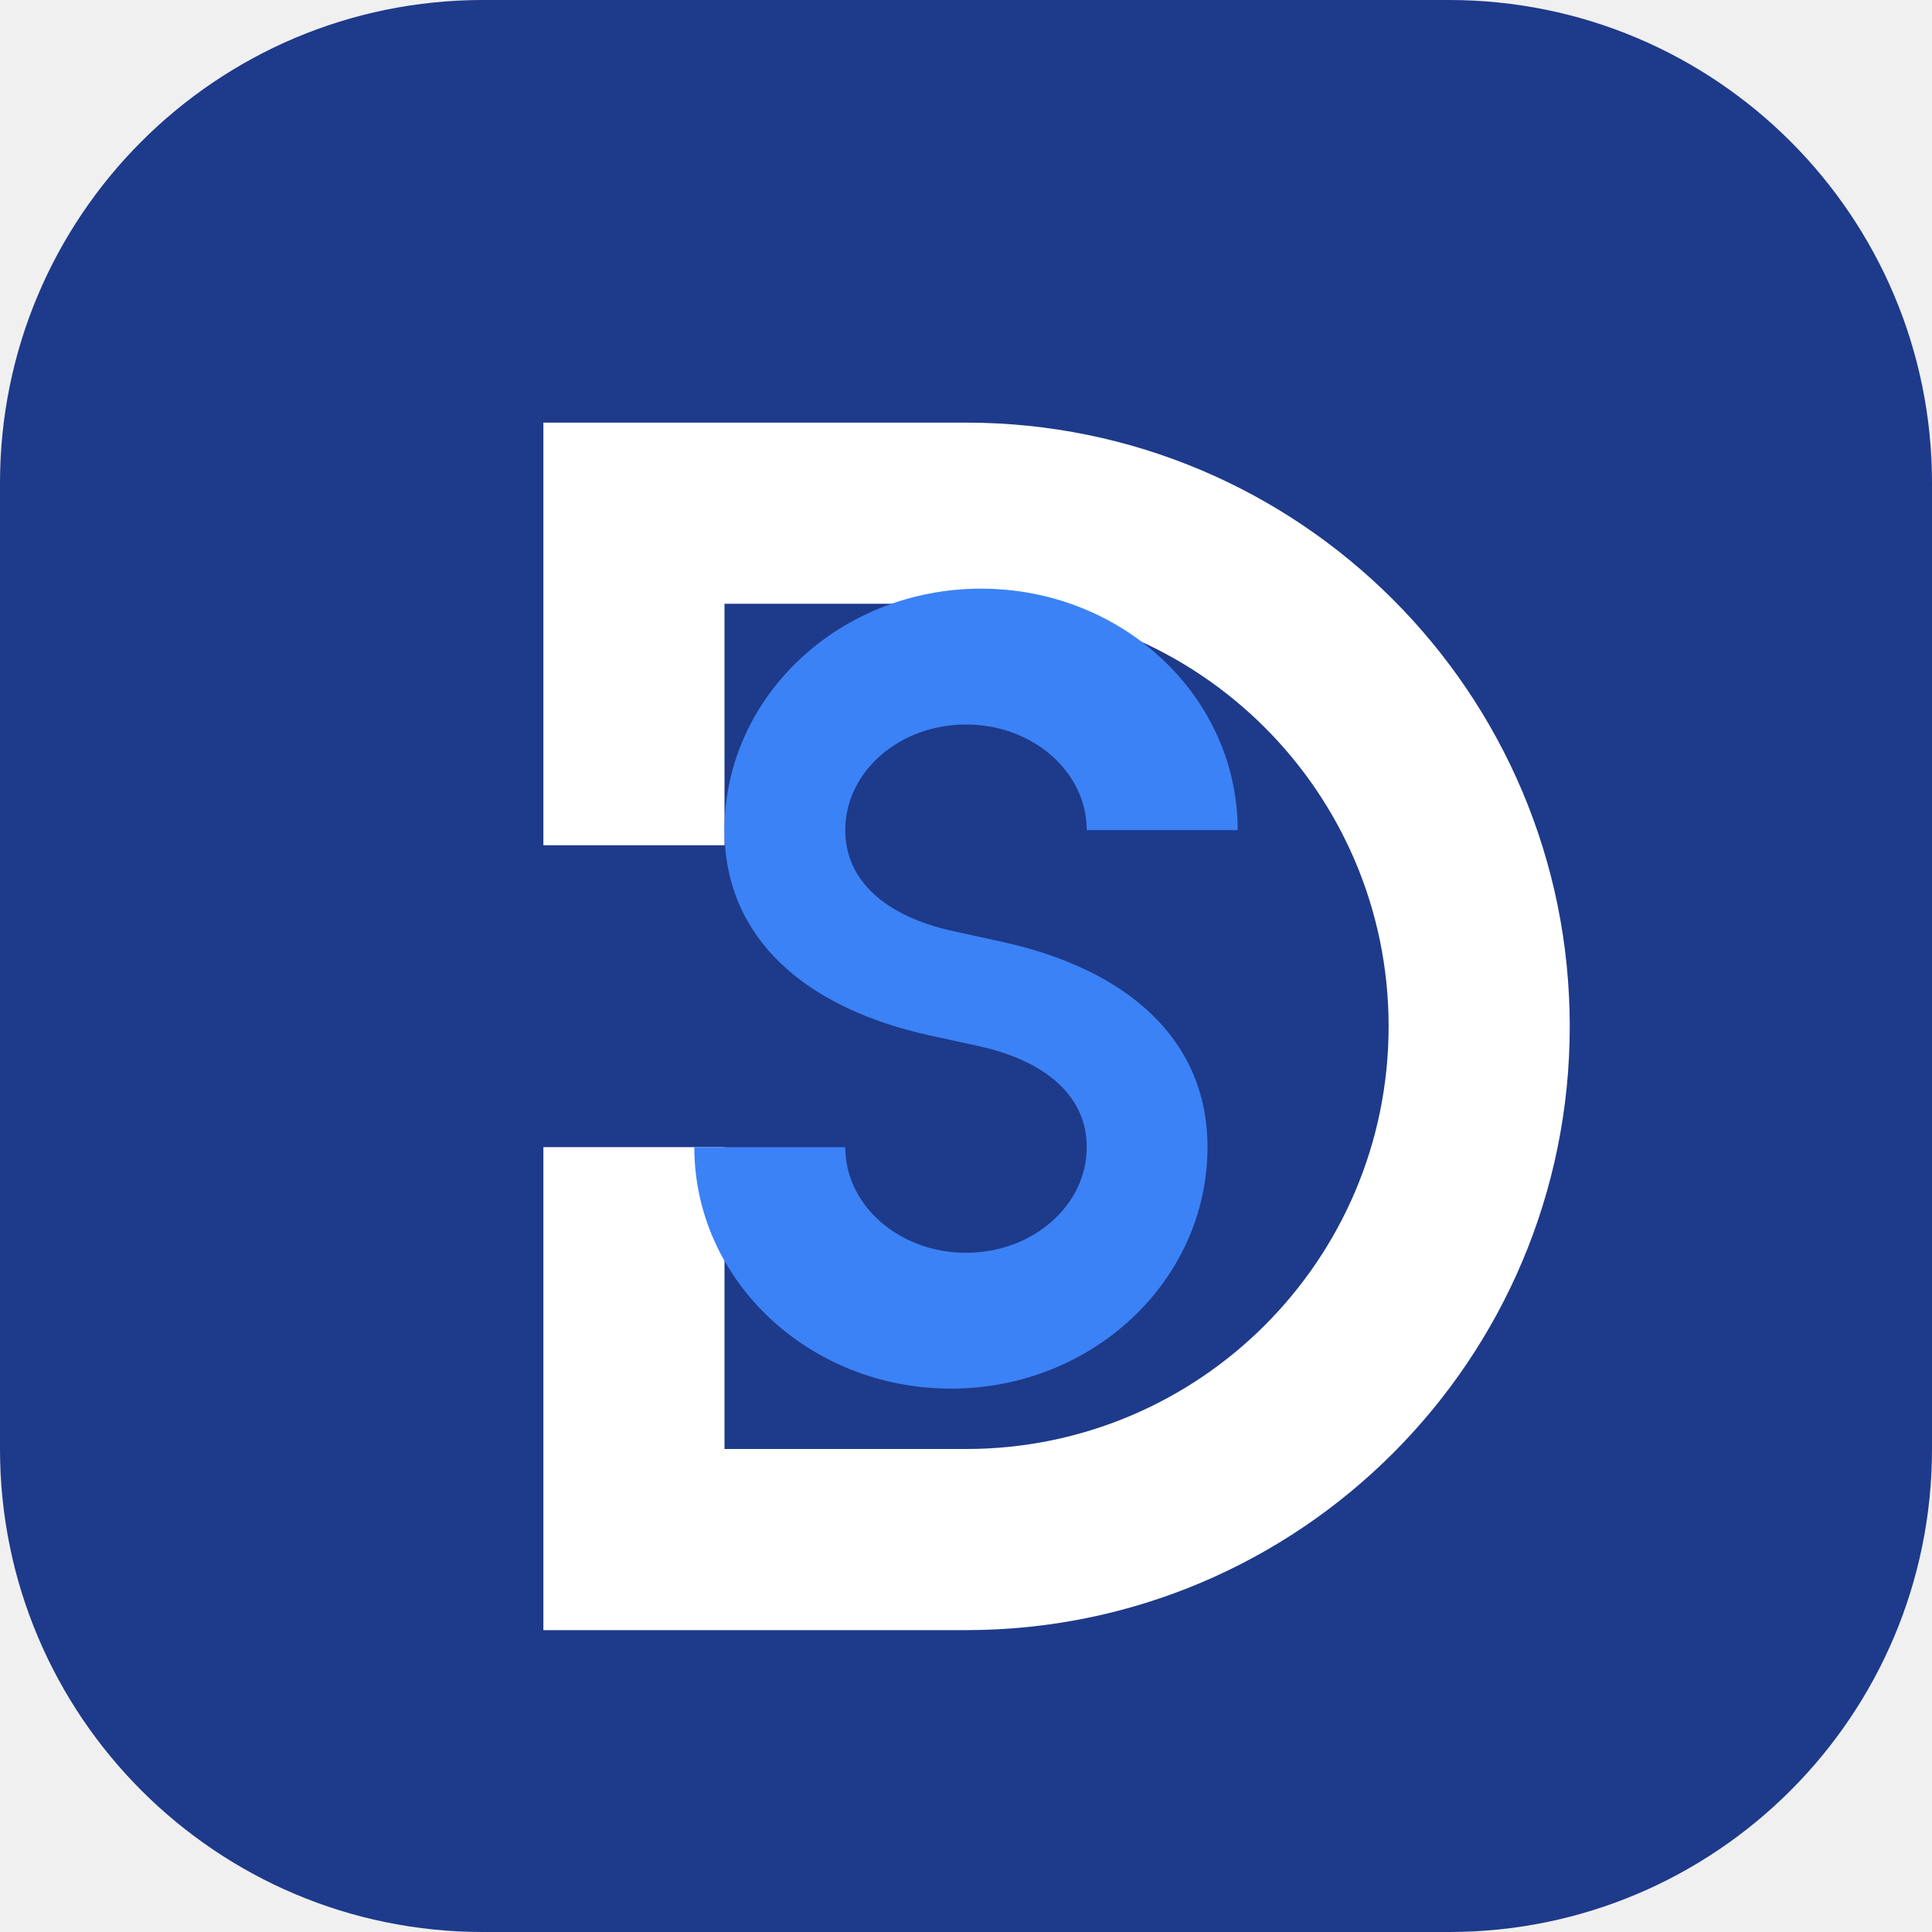
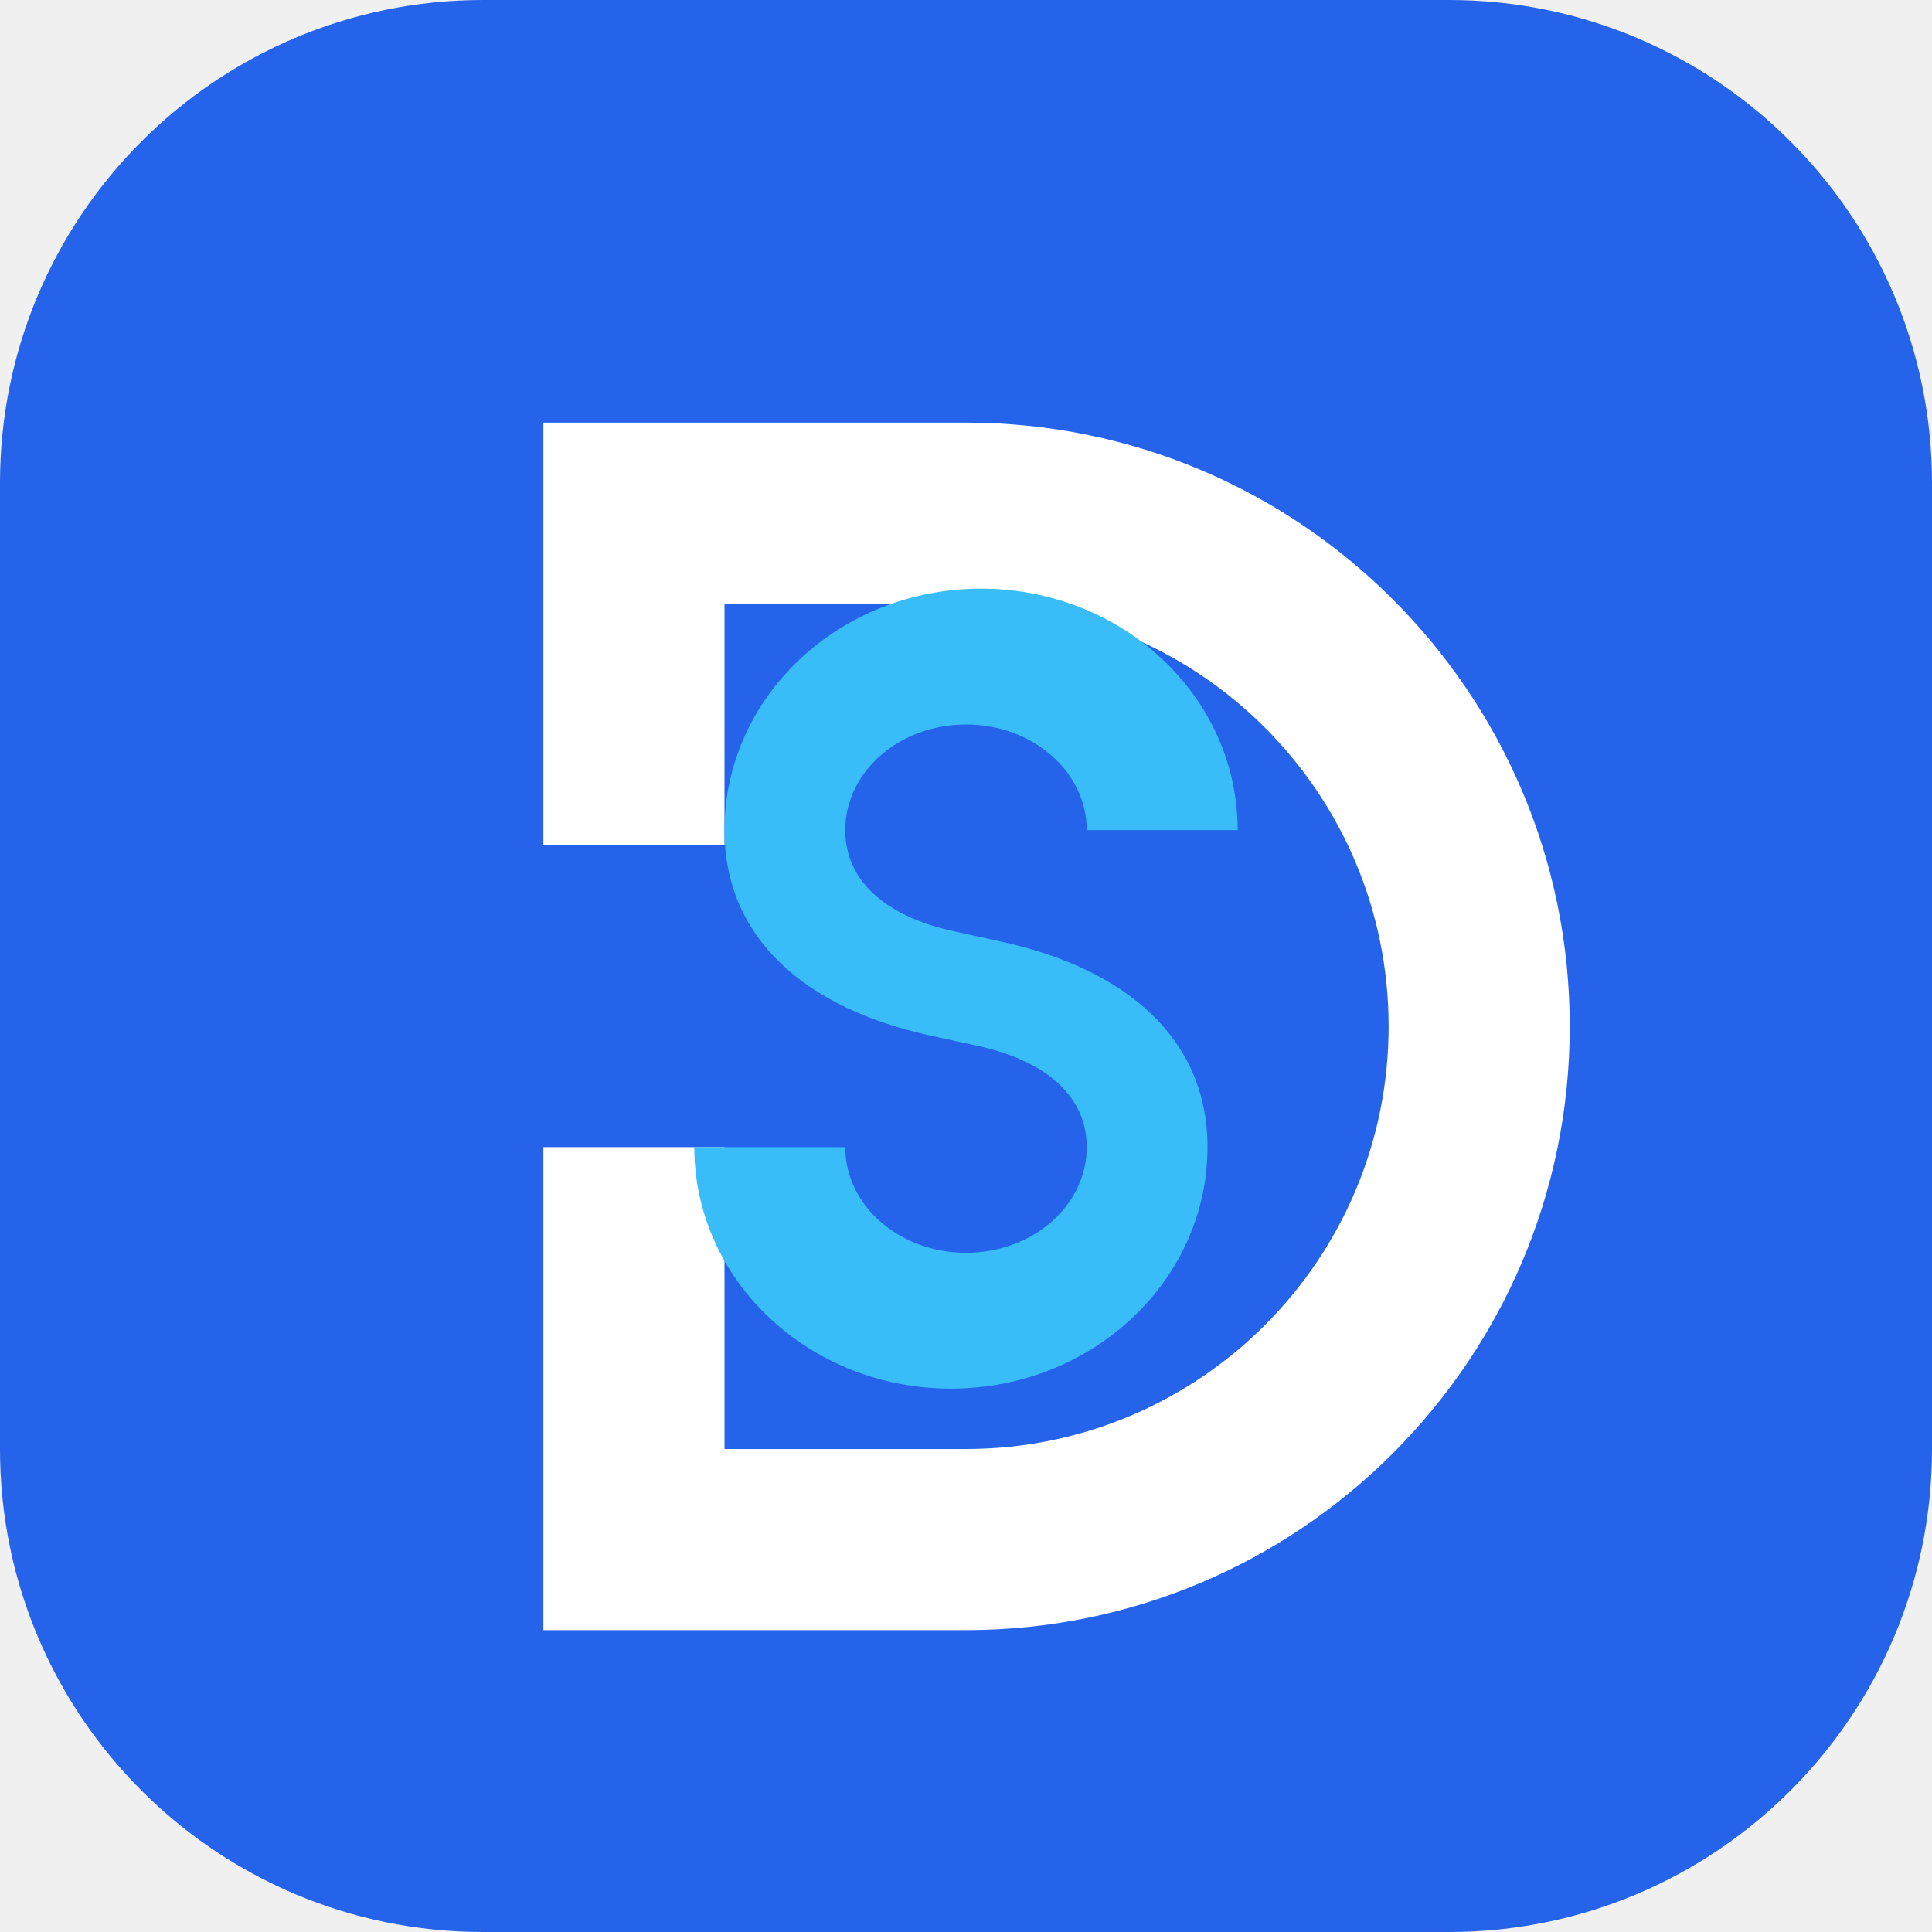
<svg xmlns="http://www.w3.org/2000/svg" viewBox="0 0 64 64">
-   <rect width="64" height="64" rx="16" fill="#1e3a8a" />
+   <rect width="64" height="64" rx="16" fill="#2563eb" />
  <path d="M18 14h14c11.046 0 20 8.954 20 20s-8.954 20-20 20H18V38h6v10h8c7.732 0 14-6.268 14-14s-6.268-14-14-14h-8v8h-6V14z" fill="#ffffff" />
-   <path d="M36 27.5c0-1.933-1.79-3.5-4-3.5s-4 1.567-4 3.5c0 1.65 1.3 2.85 3.6 3.35l1.6.35c4.1.9 6.8 3.2 6.8 6.8 0 4.418-3.806 8-8.5 8S23 42.418 23 38h5c0 1.933 1.79 3.5 4 3.5s4-1.567 4-3.5c0-1.65-1.3-2.85-3.6-3.35l-1.6-.35C26.7 33.4 24 31.1 24 27.5c0-4.418 3.806-8 8.5-8s8.5 3.582 8.5 8h-5z" fill="#3b82f6" />
+   <path d="M36 27.5c0-1.933-1.79-3.5-4-3.5s-4 1.567-4 3.5c0 1.65 1.3 2.85 3.6 3.35l1.6.35c4.1.9 6.8 3.2 6.8 6.8 0 4.418-3.806 8-8.5 8S23 42.418 23 38h5c0 1.933 1.79 3.5 4 3.5s4-1.567 4-3.5c0-1.65-1.3-2.85-3.6-3.35l-1.6-.35C26.7 33.4 24 31.1 24 27.5c0-4.418 3.806-8 8.5-8s8.5 3.582 8.5 8h-5z" fill="#38bdf8" />
</svg>
